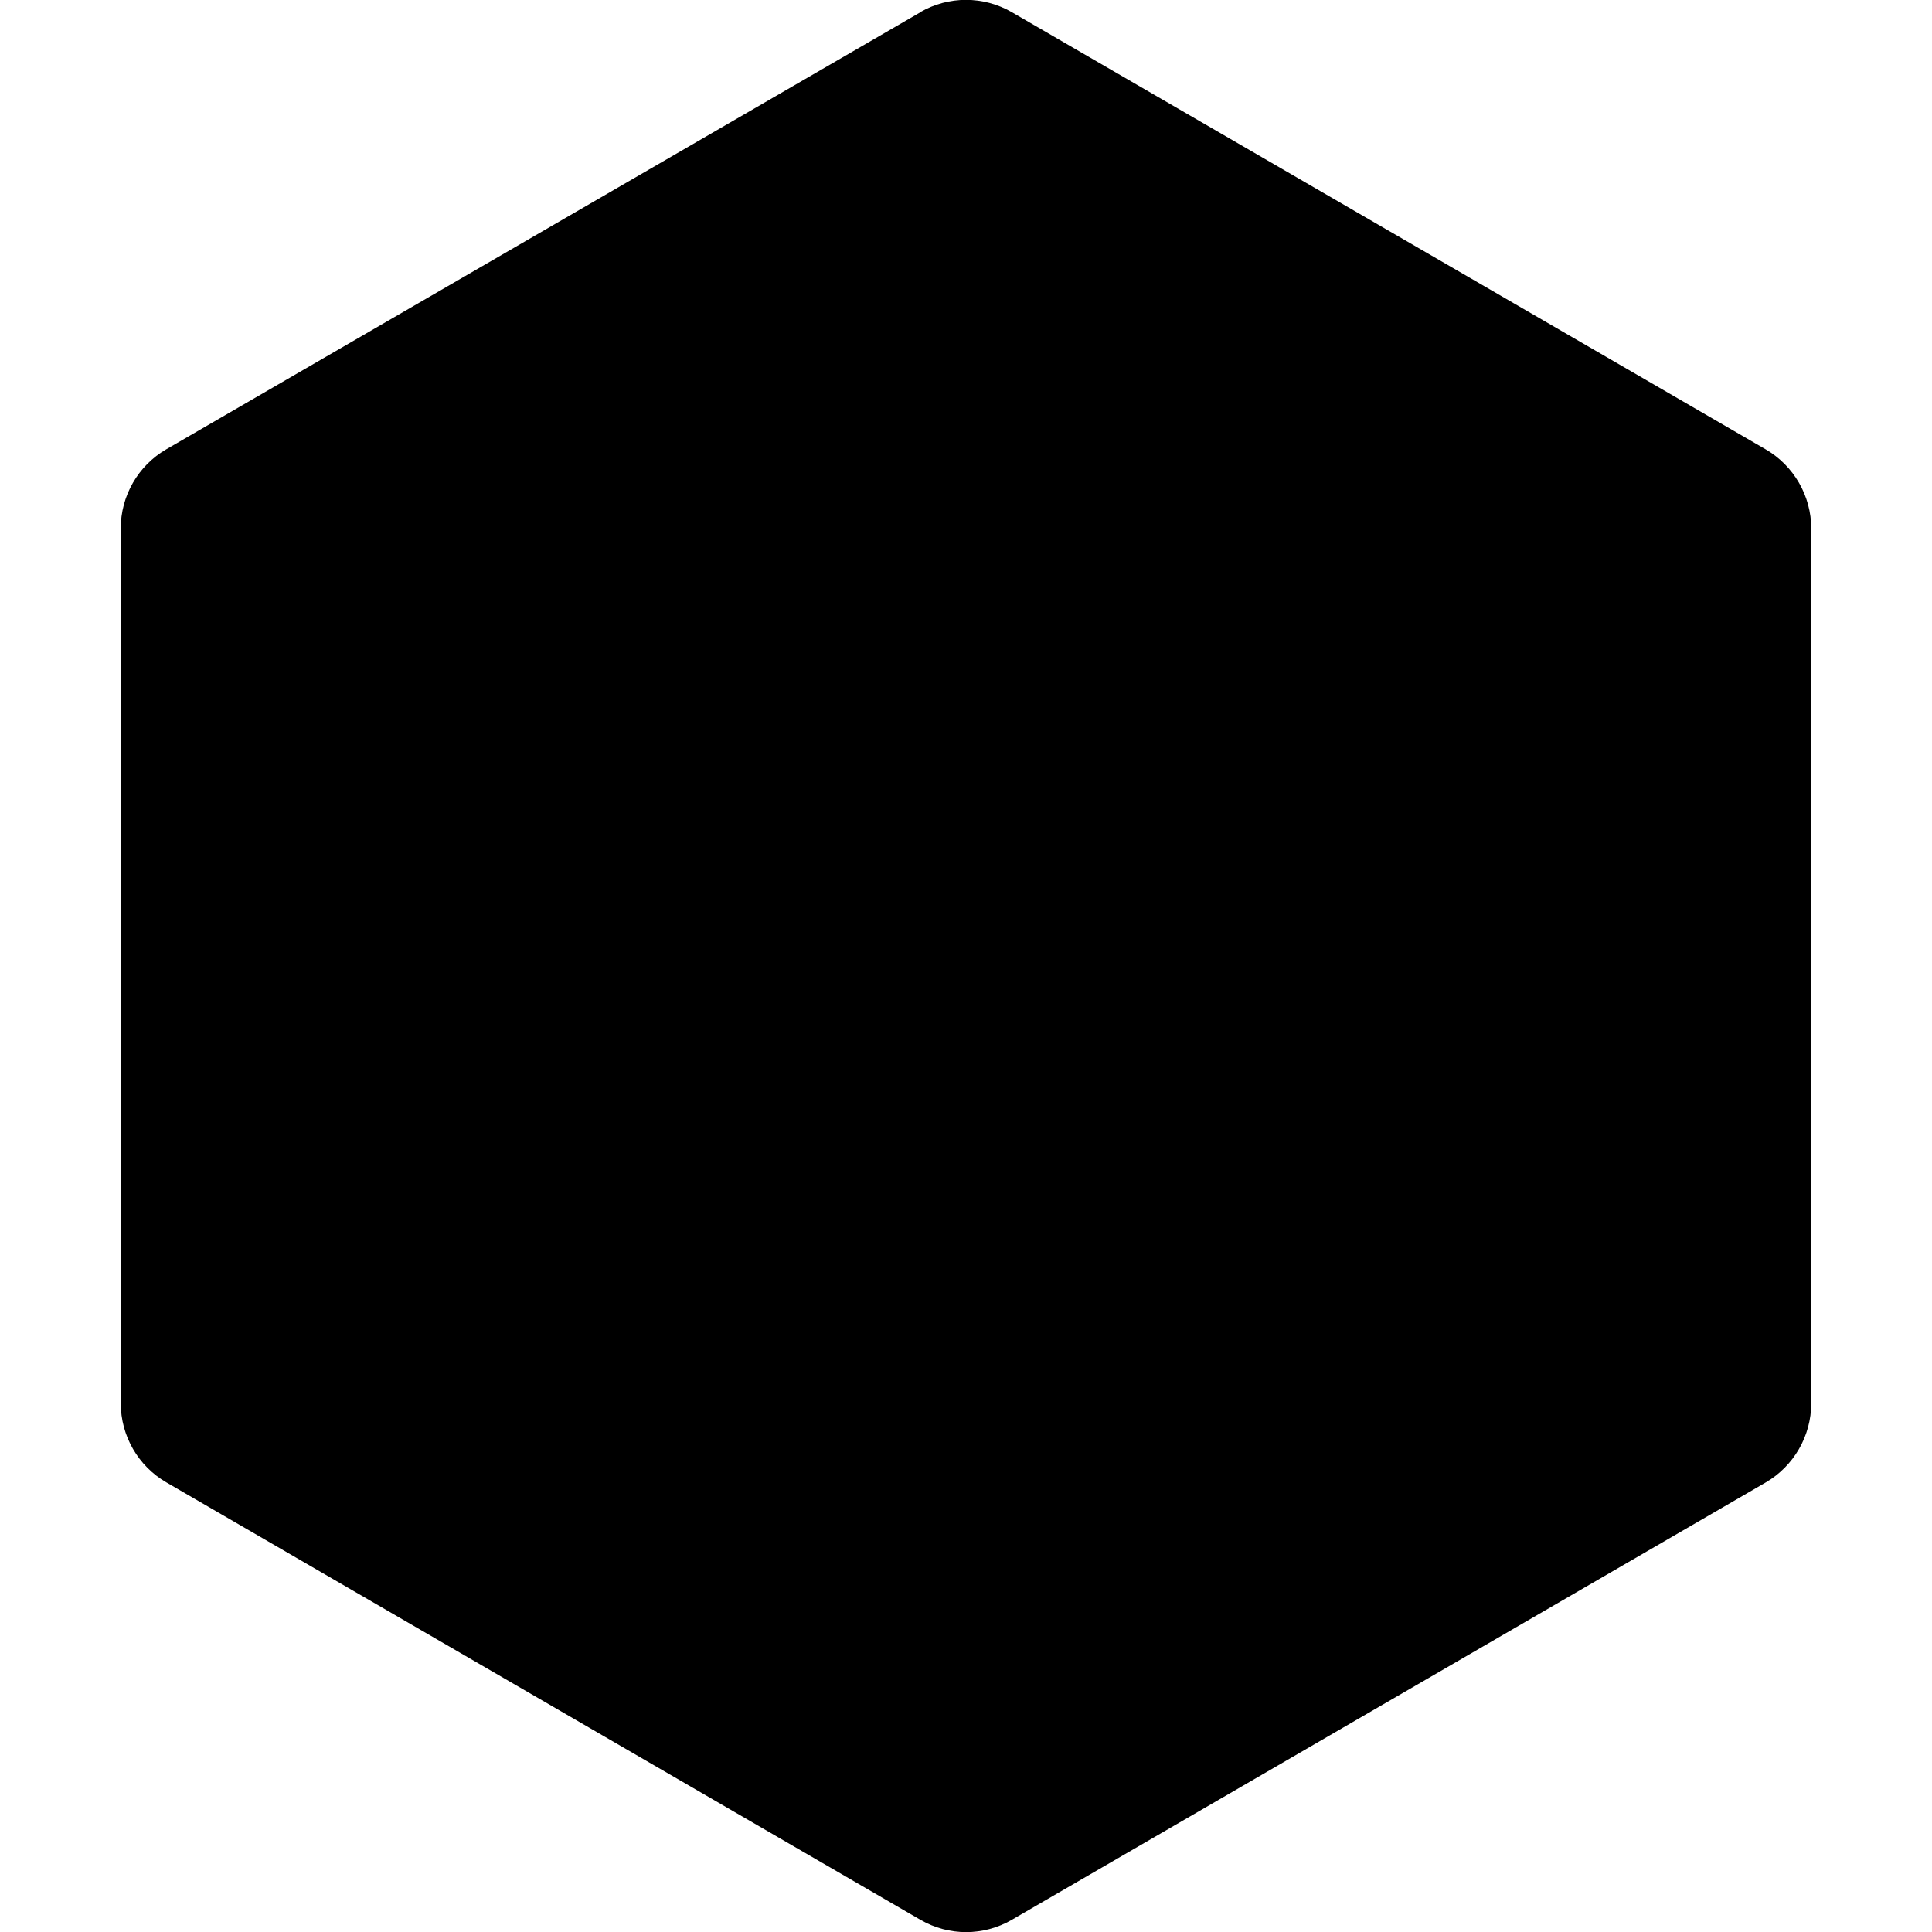
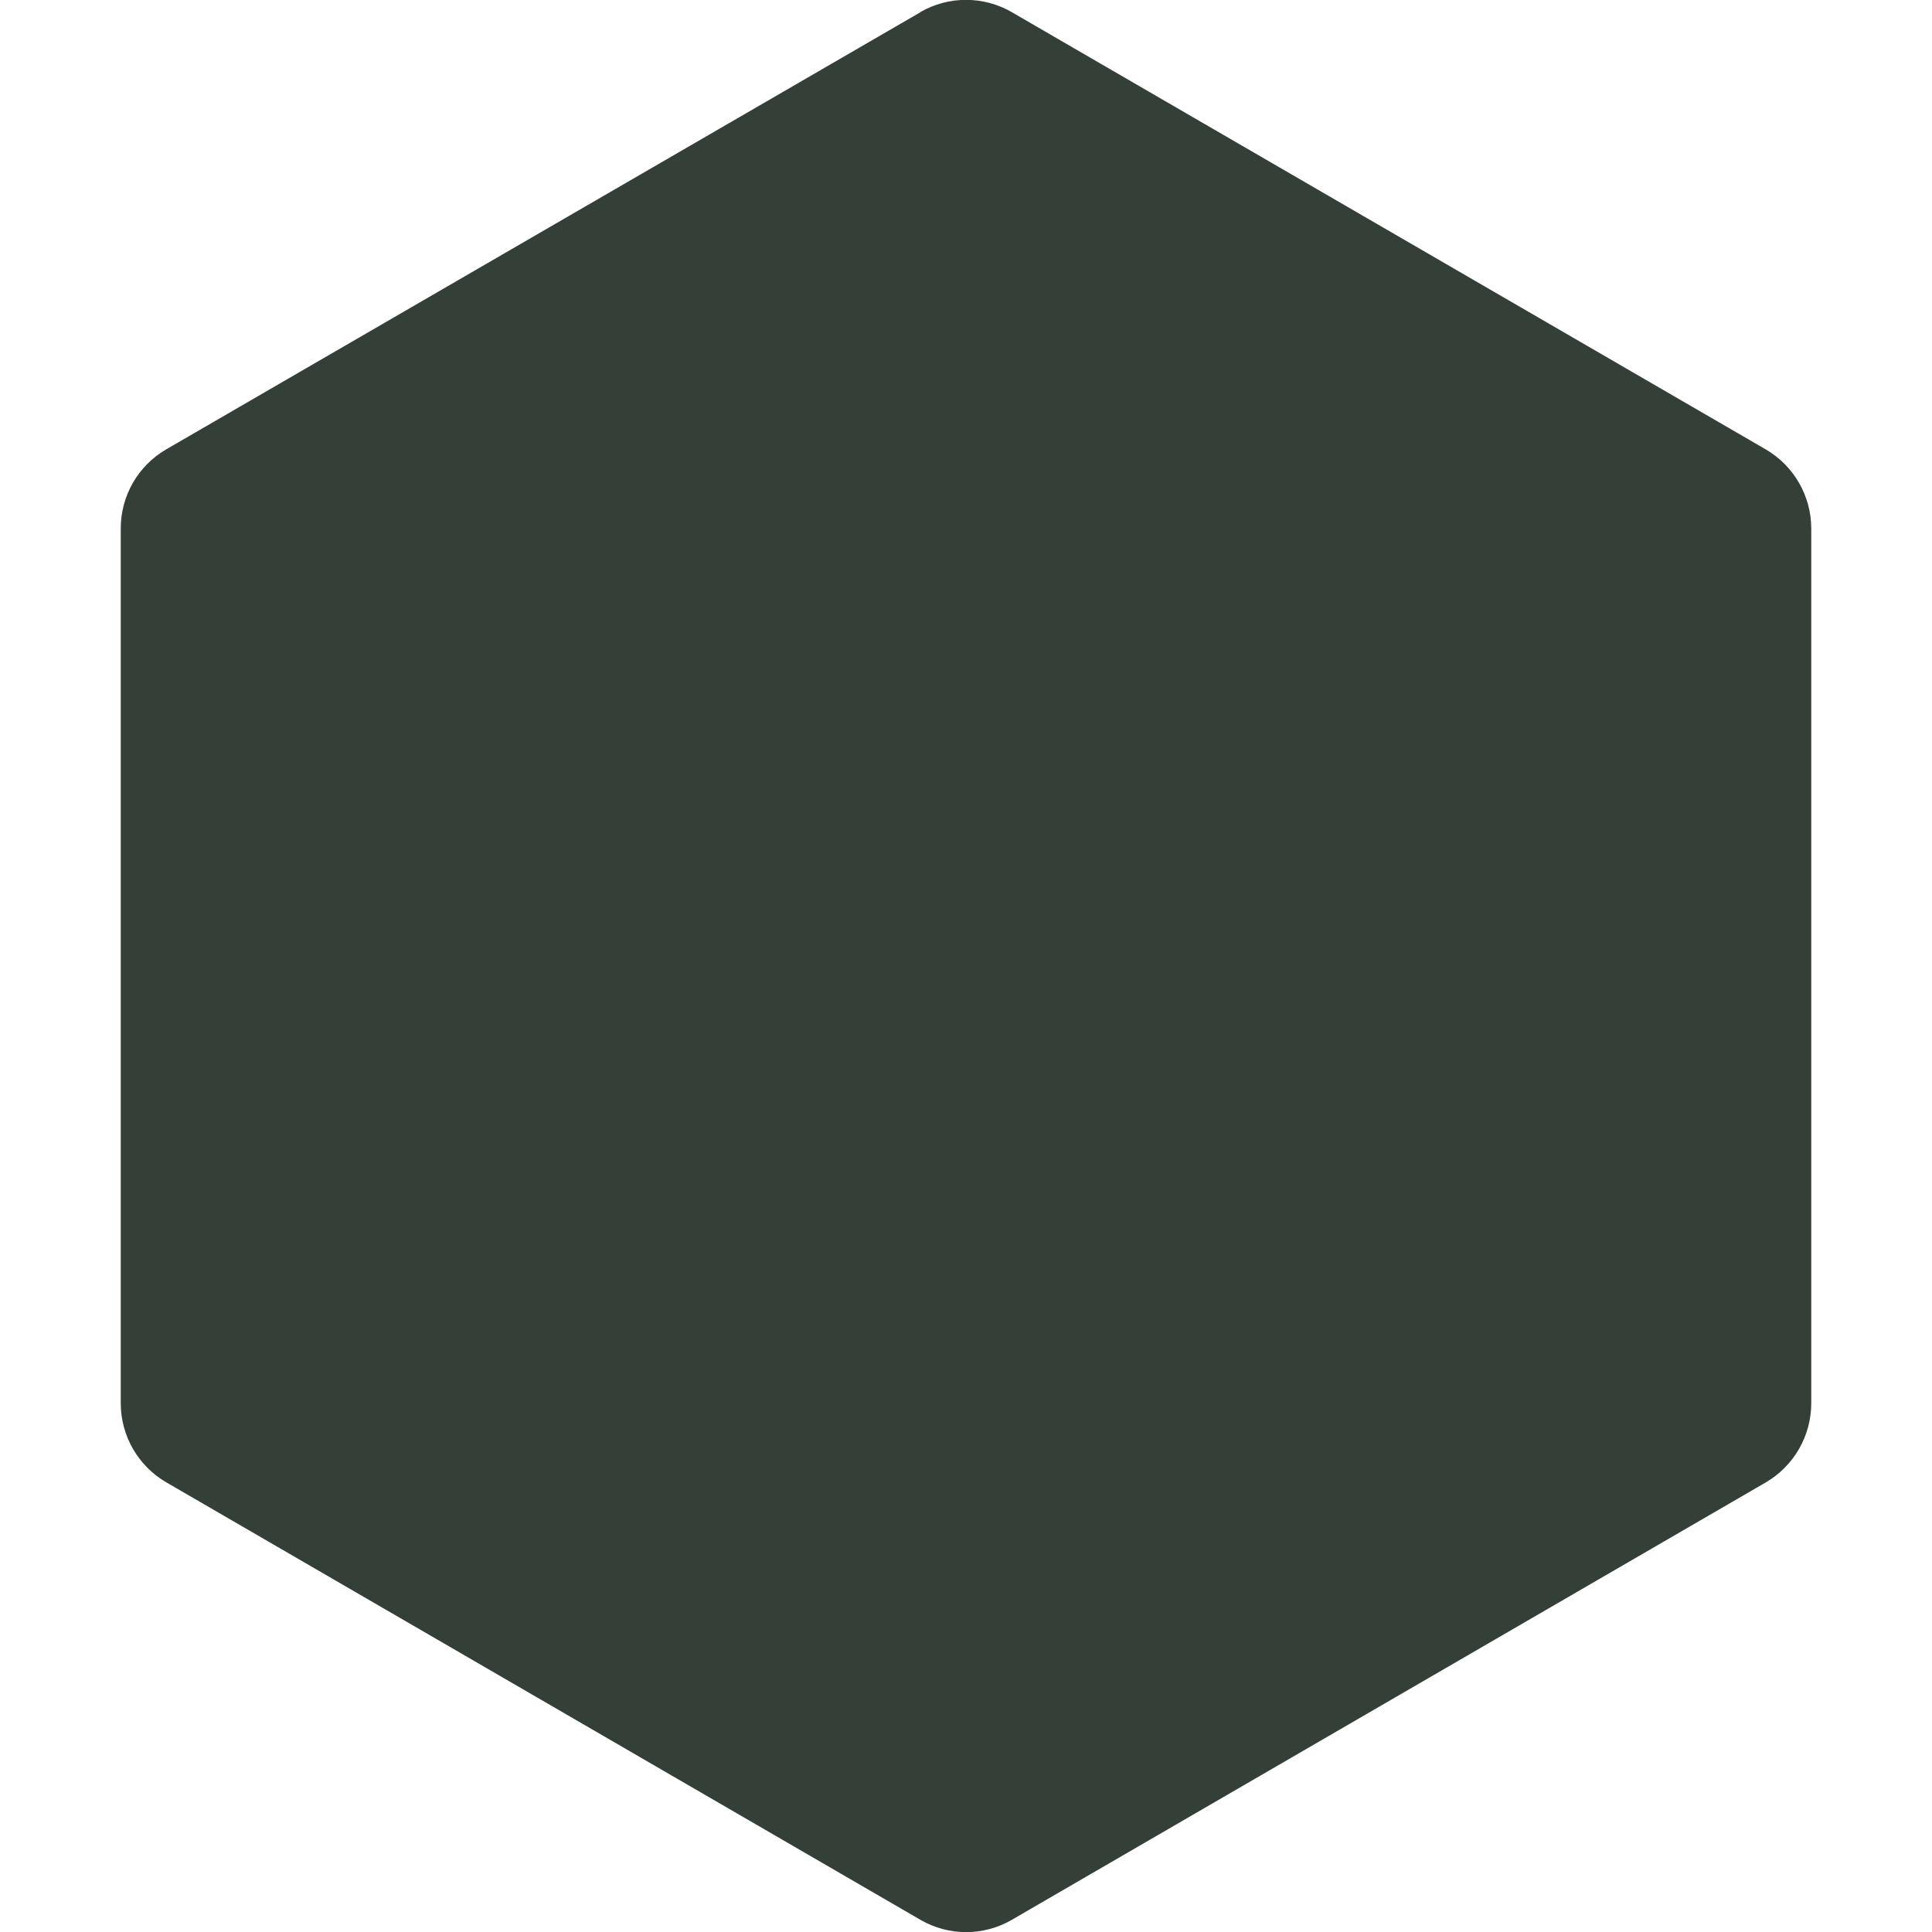
<svg xmlns="http://www.w3.org/2000/svg" xmlns:xlink="http://www.w3.org/1999/xlink" viewBox="0 0 16 16">
  <defs>
    <path id="a" d="M7.623.101l-6.246 3.62A.757.757 0 0 0 1 4.377v7.244c0 .27.144.52.377.655L7.624 15.9a.754.754 0 0 0 .754 0l6.245-3.623a.76.76 0 0 0 .377-.655V4.377c0-.27-.144-.52-.378-.656L8.378.1a.757.757 0 0 0-.756 0" />
  </defs>
-   <use fill="#000" xlink:href="#a" fill-rule="evenodd" />
+   <use fill="#344037" xlink:href="#a" fill-rule="evenodd" />
</svg>
